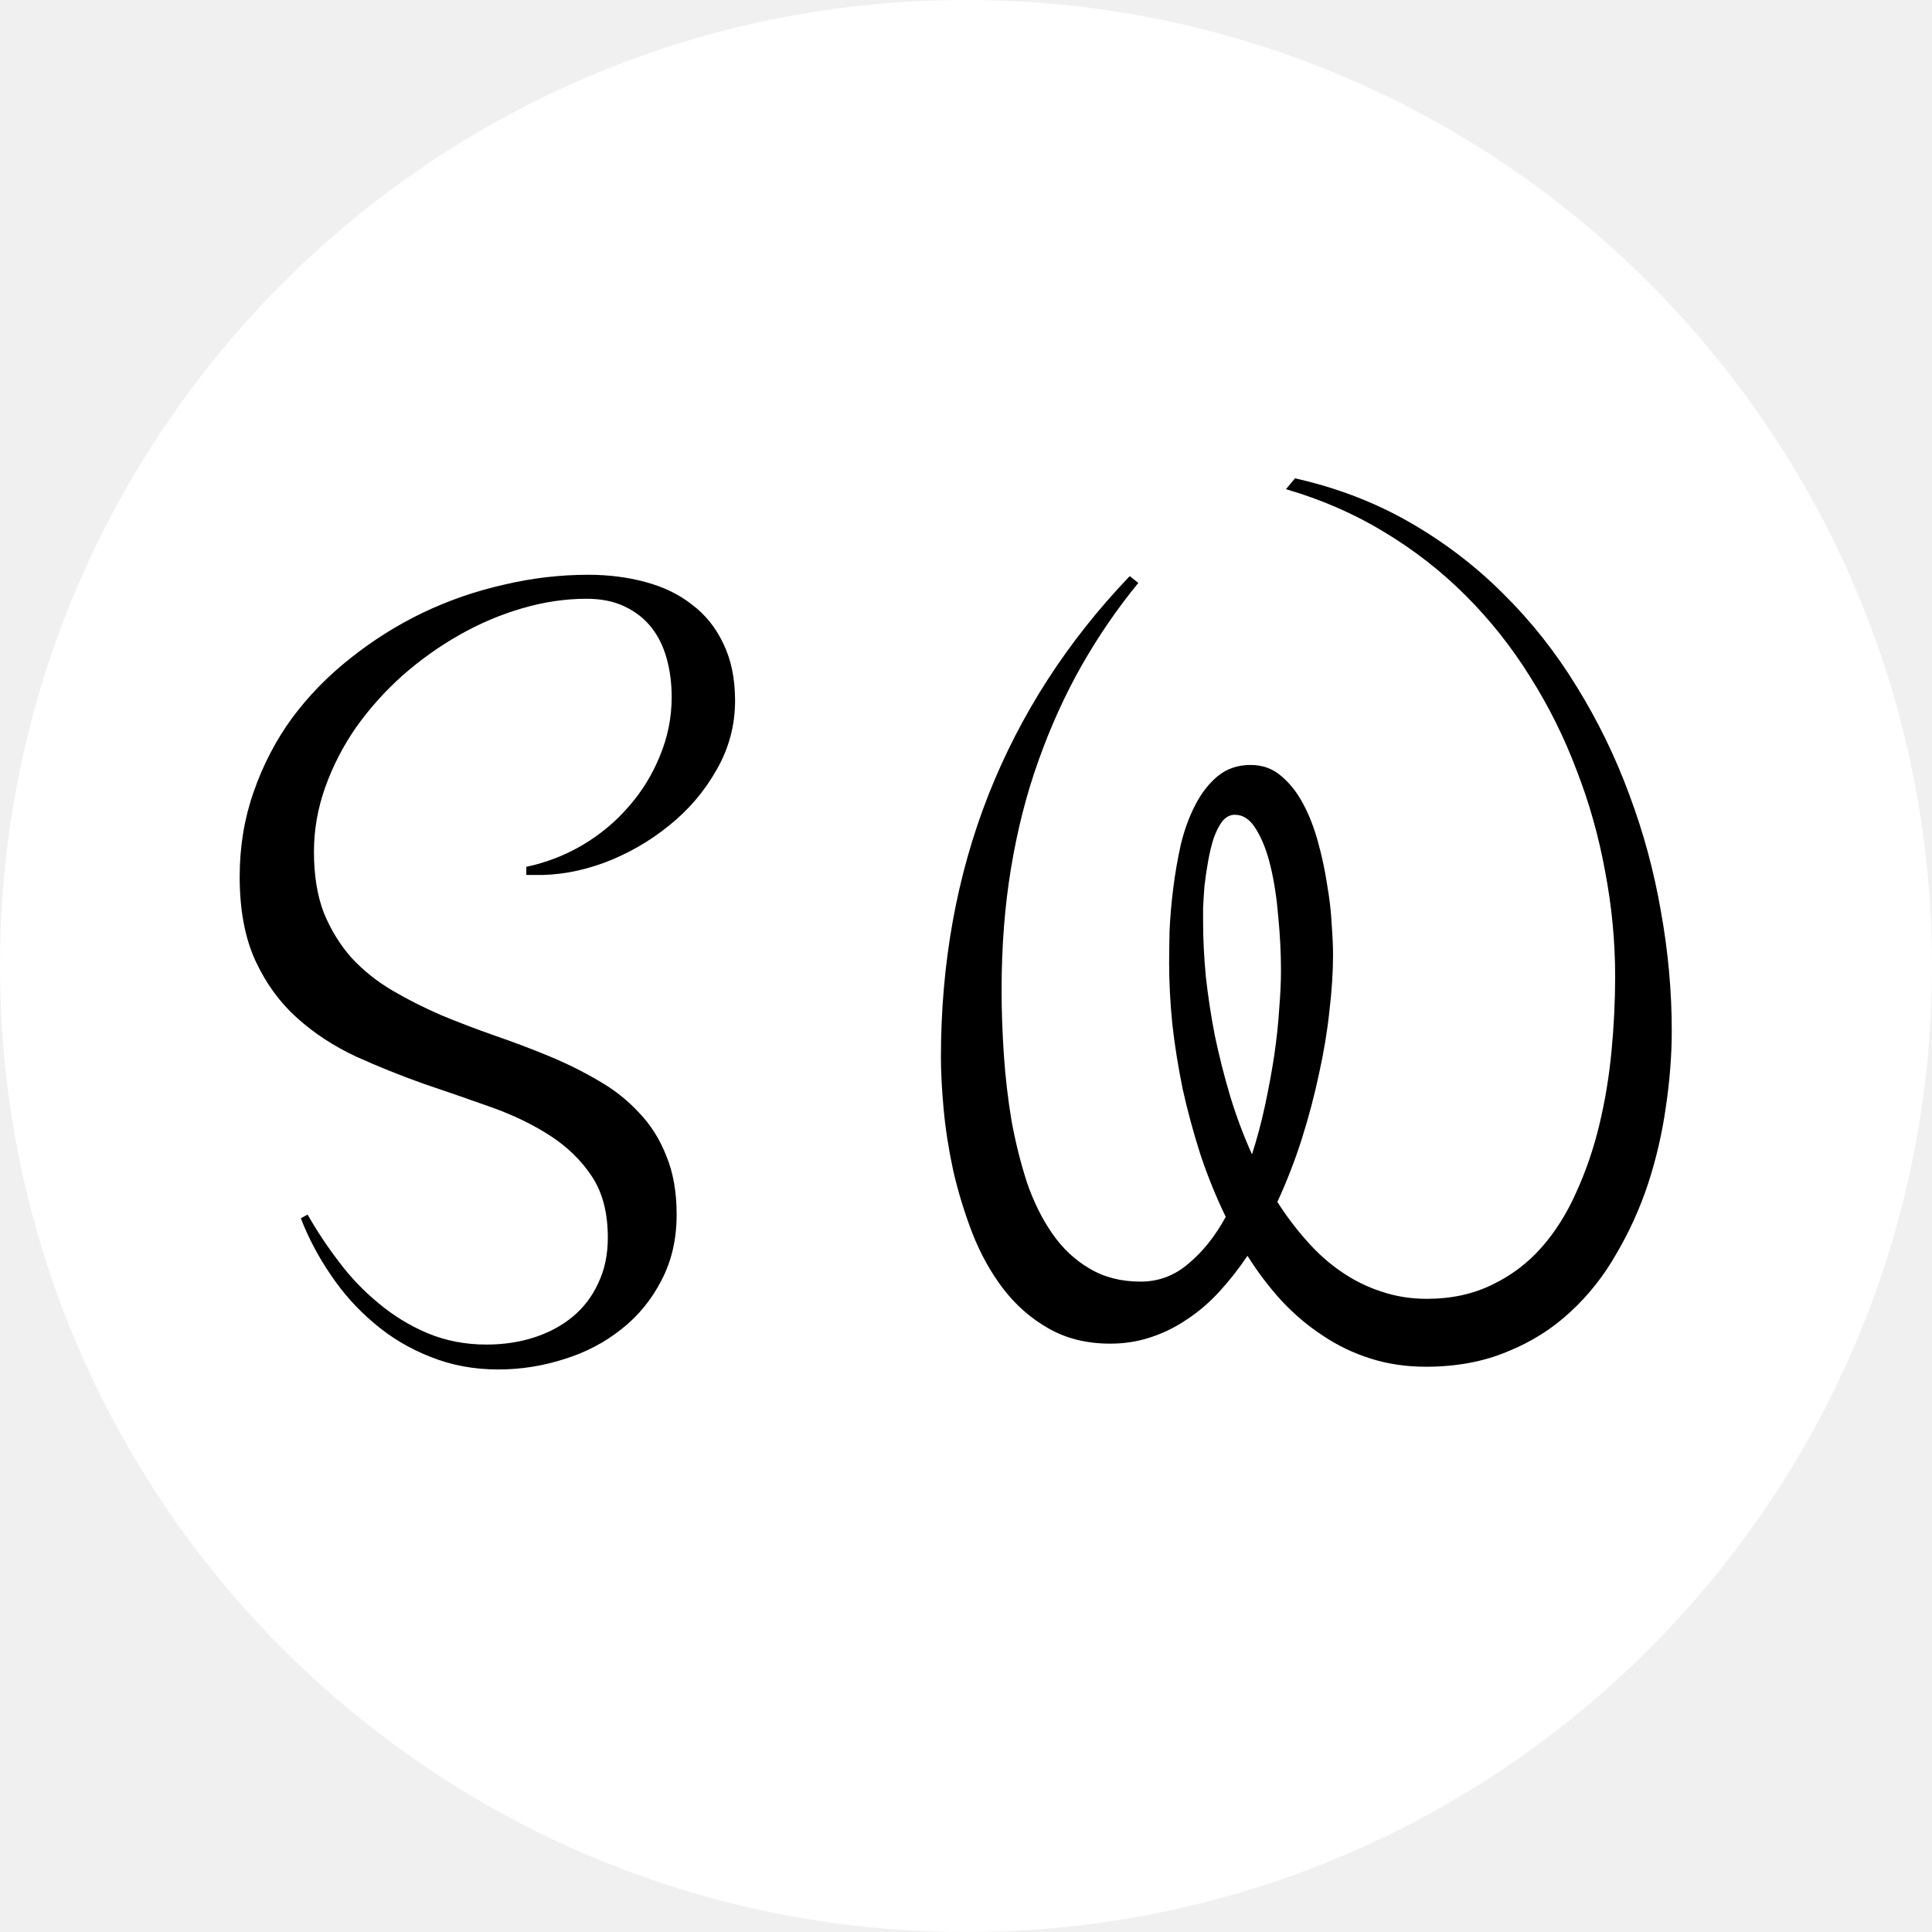
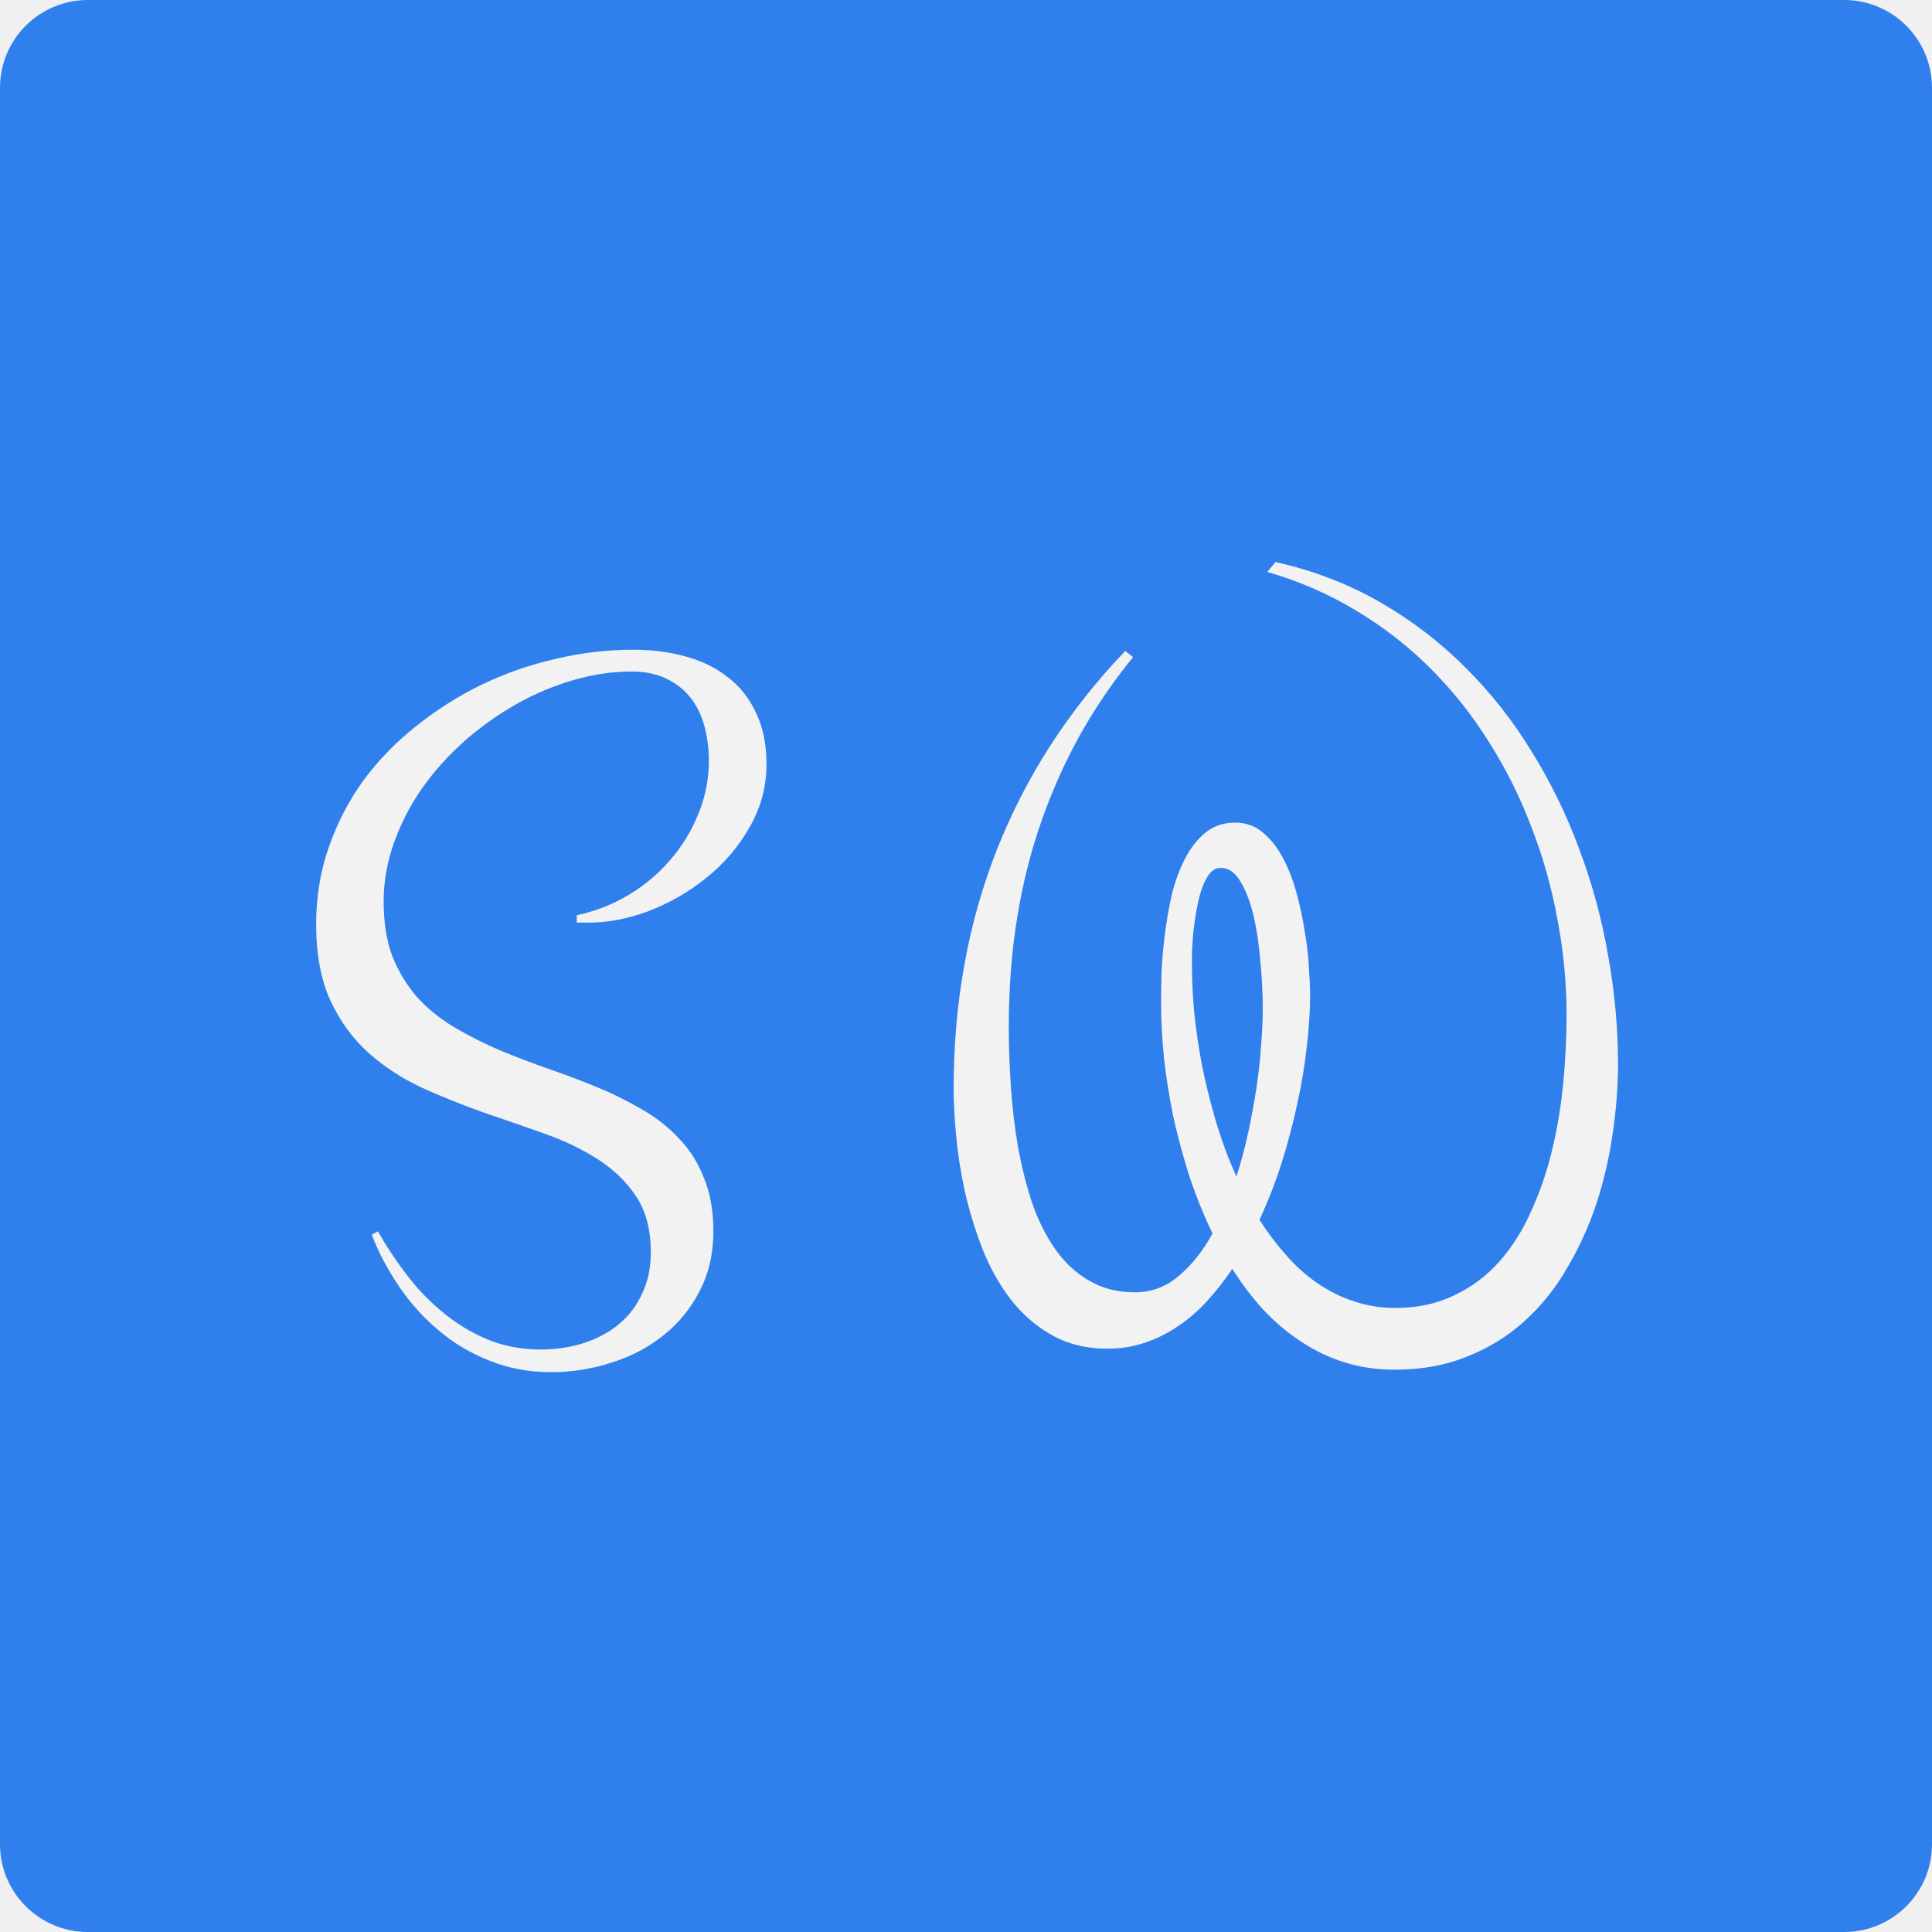
- <svg xmlns="http://www.w3.org/2000/svg" width="100" height="100" viewBox="0 0 100 100" fill="none">
-   <rect width="100" height="100" rx="50" fill="white" />
-   <path d="M38.047 36.266C38.047 37.547 37.727 38.742 37.086 39.852C36.461 40.961 35.641 41.922 34.625 42.734C33.625 43.547 32.508 44.188 31.273 44.656C30.039 45.109 28.82 45.32 27.617 45.289H27.242V44.867C28.273 44.648 29.242 44.273 30.148 43.742C31.07 43.195 31.867 42.531 32.539 41.75C33.227 40.969 33.766 40.094 34.156 39.125C34.562 38.156 34.766 37.141 34.766 36.078C34.766 35.375 34.68 34.711 34.508 34.086C34.336 33.461 34.07 32.922 33.711 32.469C33.352 32.016 32.891 31.656 32.328 31.391C31.781 31.125 31.125 30.992 30.359 30.992C29.266 30.992 28.156 31.156 27.031 31.484C25.906 31.812 24.82 32.273 23.773 32.867C22.727 33.461 21.742 34.164 20.82 34.977C19.914 35.789 19.117 36.68 18.43 37.648C17.758 38.617 17.227 39.648 16.836 40.742C16.445 41.836 16.25 42.953 16.25 44.094C16.25 45.312 16.422 46.367 16.766 47.258C17.125 48.133 17.602 48.906 18.195 49.578C18.805 50.234 19.508 50.797 20.305 51.266C21.102 51.734 21.953 52.164 22.859 52.555C23.766 52.93 24.688 53.281 25.625 53.609C26.578 53.938 27.508 54.289 28.414 54.664C29.32 55.039 30.172 55.461 30.969 55.93C31.766 56.383 32.461 56.93 33.055 57.57C33.664 58.195 34.141 58.945 34.484 59.82C34.844 60.68 35.023 61.695 35.023 62.867C35.023 64.148 34.758 65.289 34.227 66.289C33.711 67.289 33.023 68.125 32.164 68.797C31.305 69.484 30.32 70 29.211 70.344C28.102 70.703 26.961 70.883 25.789 70.883C24.523 70.883 23.352 70.664 22.273 70.227C21.195 69.805 20.227 69.227 19.367 68.492C18.508 67.773 17.758 66.938 17.117 65.984C16.477 65.047 15.961 64.07 15.57 63.055L15.922 62.867C16.391 63.695 16.93 64.508 17.539 65.305C18.148 66.117 18.836 66.836 19.602 67.461C20.367 68.102 21.211 68.617 22.133 69.008C23.07 69.398 24.086 69.594 25.18 69.594C26.07 69.594 26.898 69.469 27.664 69.219C28.43 68.969 29.094 68.609 29.656 68.141C30.219 67.672 30.656 67.094 30.969 66.406C31.297 65.719 31.461 64.938 31.461 64.062C31.461 62.781 31.188 61.727 30.641 60.898C30.094 60.07 29.375 59.367 28.484 58.789C27.594 58.211 26.578 57.719 25.438 57.312C24.297 56.906 23.125 56.5 21.922 56.094C20.734 55.672 19.57 55.203 18.43 54.688C17.289 54.156 16.273 53.492 15.383 52.695C14.492 51.898 13.773 50.914 13.227 49.742C12.68 48.555 12.406 47.102 12.406 45.383C12.406 43.82 12.648 42.352 13.133 40.977C13.617 39.586 14.281 38.312 15.125 37.156C15.984 36 16.992 34.969 18.148 34.062C19.305 33.141 20.547 32.359 21.875 31.719C23.219 31.078 24.617 30.594 26.07 30.266C27.523 29.922 28.984 29.75 30.453 29.75C31.5 29.75 32.484 29.875 33.406 30.125C34.344 30.375 35.148 30.766 35.82 31.297C36.508 31.812 37.047 32.484 37.438 33.312C37.844 34.141 38.047 35.125 38.047 36.266Z" fill="black" />
-   <path d="M58.92 30.172C57.842 31.484 56.866 32.906 55.991 34.438C55.131 35.953 54.389 37.586 53.764 39.336C53.139 41.07 52.663 42.93 52.334 44.914C52.006 46.883 51.842 48.992 51.842 51.242C51.842 52.305 51.881 53.422 51.959 54.594C52.038 55.75 52.17 56.891 52.358 58.016C52.561 59.125 52.827 60.188 53.155 61.203C53.498 62.203 53.936 63.086 54.467 63.852C54.998 64.617 55.639 65.219 56.389 65.656C57.139 66.109 58.022 66.336 59.038 66.336C59.975 66.336 60.803 66.023 61.522 65.398C62.256 64.789 62.897 63.984 63.444 62.984C62.944 61.953 62.506 60.875 62.131 59.75C61.772 58.625 61.467 57.5 61.217 56.375C60.983 55.234 60.803 54.109 60.678 53C60.569 51.891 60.514 50.844 60.514 49.859C60.514 49.406 60.522 48.836 60.538 48.148C60.569 47.461 60.631 46.742 60.725 45.992C60.819 45.227 60.952 44.461 61.123 43.695C61.311 42.93 61.561 42.25 61.873 41.656C62.186 41.047 62.569 40.555 63.022 40.18C63.491 39.789 64.061 39.594 64.733 39.594C65.342 39.594 65.866 39.781 66.303 40.156C66.756 40.531 67.139 41.016 67.452 41.609C67.764 42.188 68.022 42.852 68.225 43.602C68.428 44.336 68.584 45.07 68.694 45.805C68.819 46.523 68.897 47.203 68.928 47.844C68.975 48.484 68.998 49.008 68.998 49.414C68.998 50.305 68.936 51.273 68.811 52.32C68.702 53.367 68.522 54.453 68.272 55.578C68.037 56.688 67.741 57.812 67.381 58.953C67.022 60.078 66.6 61.164 66.116 62.211C66.584 62.945 67.092 63.617 67.639 64.227C68.186 64.852 68.78 65.383 69.42 65.82C70.077 66.273 70.772 66.617 71.506 66.852C72.241 67.102 73.022 67.227 73.85 67.227C75.116 67.227 76.241 66.984 77.225 66.5C78.209 66.031 79.061 65.391 79.78 64.578C80.498 63.766 81.1 62.812 81.584 61.719C82.084 60.625 82.483 59.461 82.78 58.227C83.077 56.992 83.287 55.719 83.412 54.406C83.537 53.094 83.6 51.805 83.6 50.539C83.6 48.727 83.428 46.922 83.084 45.125C82.756 43.312 82.264 41.562 81.608 39.875C80.967 38.172 80.162 36.555 79.194 35.023C78.241 33.492 77.131 32.094 75.866 30.828C74.6 29.562 73.186 28.461 71.623 27.523C70.077 26.586 68.389 25.852 66.561 25.32L67.03 24.758C69.186 25.242 71.162 26 72.959 27.031C74.756 28.062 76.373 29.297 77.811 30.734C79.264 32.172 80.53 33.773 81.608 35.539C82.702 37.305 83.608 39.164 84.327 41.117C85.061 43.07 85.608 45.086 85.967 47.164C86.342 49.242 86.53 51.305 86.53 53.352C86.53 54.617 86.428 55.93 86.225 57.289C86.037 58.633 85.733 59.953 85.311 61.25C84.889 62.531 84.342 63.742 83.67 64.883C83.014 66.039 82.217 67.047 81.28 67.906C80.342 68.781 79.248 69.469 77.998 69.969C76.764 70.484 75.366 70.742 73.803 70.742C72.787 70.742 71.834 70.602 70.944 70.32C70.053 70.039 69.225 69.641 68.459 69.125C67.694 68.625 66.983 68.023 66.327 67.32C65.686 66.617 65.1 65.844 64.569 65C64.116 65.672 63.631 66.289 63.116 66.852C62.6 67.414 62.045 67.891 61.452 68.281C60.858 68.688 60.225 69 59.553 69.219C58.897 69.438 58.202 69.547 57.467 69.547C56.248 69.547 55.178 69.281 54.256 68.75C53.35 68.234 52.569 67.547 51.913 66.688C51.272 65.844 50.741 64.883 50.319 63.805C49.913 62.742 49.584 61.664 49.334 60.57C49.1 59.477 48.936 58.422 48.842 57.406C48.748 56.375 48.702 55.484 48.702 54.734C48.702 49.844 49.522 45.312 51.163 41.141C52.819 36.953 55.256 33.18 58.475 29.82L58.92 30.172ZM62.272 47.703C62.272 48.594 62.319 49.539 62.413 50.539C62.522 51.539 62.678 52.562 62.881 53.609C63.1 54.656 63.366 55.703 63.678 56.75C63.991 57.781 64.366 58.781 64.803 59.75C65.069 58.922 65.295 58.07 65.483 57.195C65.67 56.32 65.827 55.469 65.952 54.641C66.077 53.797 66.162 53 66.209 52.25C66.272 51.5 66.303 50.828 66.303 50.234C66.303 49.328 66.256 48.398 66.162 47.445C66.084 46.492 65.952 45.625 65.764 44.844C65.577 44.062 65.327 43.422 65.014 42.922C64.717 42.422 64.35 42.172 63.913 42.172C63.663 42.172 63.444 42.289 63.256 42.523C63.084 42.758 62.936 43.055 62.811 43.414C62.702 43.758 62.608 44.148 62.53 44.586C62.452 45.023 62.389 45.453 62.342 45.875C62.311 46.281 62.288 46.648 62.272 46.977C62.272 47.305 62.272 47.547 62.272 47.703Z" fill="black" />
+ <svg xmlns="http://www.w3.org/2000/svg" width="110" height="110" viewBox="0 0 110 110" fill="none">
+   <rect width="110" height="110" rx="5" fill="#2F80ED" />
+   <path d="M43.641 43.508C43.641 44.789 43.32 45.984 42.68 47.094C42.055 48.203 41.234 49.164 40.219 49.977C39.219 50.789 38.102 51.43 36.867 51.898C35.633 52.352 34.414 52.562 33.211 52.531H32.836V52.109C33.867 51.891 34.836 51.516 35.742 50.984C36.664 50.438 37.461 49.773 38.133 48.992C38.82 48.211 39.359 47.336 39.75 46.367C40.156 45.398 40.359 44.383 40.359 43.32C40.359 42.617 40.273 41.953 40.102 41.328C39.93 40.703 39.664 40.164 39.305 39.711C38.945 39.258 38.484 38.898 37.922 38.633C37.375 38.367 36.719 38.234 35.953 38.234C34.859 38.234 33.75 38.398 32.625 38.727C31.5 39.055 30.414 39.516 29.367 40.109C28.32 40.703 27.336 41.406 26.414 42.219C25.508 43.031 24.711 43.922 24.023 44.891C23.352 45.859 22.82 46.891 22.43 47.984C22.039 49.078 21.844 50.195 21.844 51.336C21.844 52.555 22.016 53.609 22.359 54.5C22.719 55.375 23.195 56.148 23.789 56.82C24.398 57.477 25.102 58.039 25.898 58.508C26.695 58.977 27.547 59.406 28.453 59.797C29.359 60.172 30.281 60.523 31.219 60.852C32.172 61.18 33.102 61.531 34.008 61.906C34.914 62.281 35.766 62.703 36.562 63.172C37.359 63.625 38.055 64.172 38.648 64.812C39.258 65.438 39.734 66.188 40.078 67.062C40.438 67.922 40.617 68.938 40.617 70.109C40.617 71.391 40.352 72.531 39.82 73.531C39.305 74.531 38.617 75.367 37.758 76.039C36.898 76.727 35.914 77.242 34.805 77.586C33.695 77.945 32.555 78.125 31.383 78.125C30.117 78.125 28.945 77.906 27.867 77.469C26.789 77.047 25.82 76.469 24.961 75.734C24.102 75.016 23.352 74.18 22.711 73.227C22.07 72.289 21.555 71.312 21.164 70.297L21.516 70.109C21.984 70.938 22.523 71.75 23.133 72.547C23.742 73.359 24.43 74.078 25.195 74.703C25.961 75.344 26.805 75.859 27.727 76.25C28.664 76.641 29.68 76.836 30.773 76.836C31.664 76.836 32.492 76.711 33.258 76.461C34.023 76.211 34.688 75.852 35.25 75.383C35.812 74.914 36.25 74.336 36.562 73.648C36.891 72.961 37.055 72.18 37.055 71.305C37.055 70.023 36.781 68.969 36.234 68.141C35.688 67.312 34.969 66.609 34.078 66.031C33.188 65.453 32.172 64.961 31.031 64.555C29.891 64.148 28.719 63.742 27.516 63.336C26.328 62.914 25.164 62.445 24.023 61.93C22.883 61.398 21.867 60.734 20.977 59.938C20.086 59.141 19.367 58.156 18.82 56.984C18.273 55.797 18 54.344 18 52.625C18 51.062 18.242 49.594 18.727 48.219C19.211 46.828 19.875 45.555 20.719 44.398C21.578 43.242 22.586 42.211 23.742 41.305C24.898 40.383 26.141 39.602 27.469 38.961C28.812 38.32 30.211 37.836 31.664 37.508C33.117 37.164 34.578 36.992 36.047 36.992C37.094 36.992 38.078 37.117 39 37.367C39.938 37.617 40.742 38.008 41.414 38.539C42.102 39.055 42.641 39.727 43.031 40.555C43.438 41.383 43.641 42.367 43.641 43.508Z" fill="#F2F2F2" />
+   <path d="M64.514 37.414C63.436 38.727 62.459 40.148 61.584 41.68C60.725 43.195 59.983 44.828 59.358 46.578C58.733 48.312 58.256 50.172 57.928 52.156C57.6 54.125 57.436 56.234 57.436 58.484C57.436 59.547 57.475 60.664 57.553 61.836C57.631 62.992 57.764 64.133 57.952 65.258C58.155 66.367 58.42 67.43 58.748 68.445C59.092 69.445 59.53 70.328 60.061 71.094C60.592 71.859 61.233 72.461 61.983 72.898C62.733 73.352 63.616 73.578 64.631 73.578C65.569 73.578 66.397 73.266 67.116 72.641C67.85 72.031 68.491 71.227 69.037 70.227C68.537 69.195 68.1 68.117 67.725 66.992C67.366 65.867 67.061 64.742 66.811 63.617C66.577 62.477 66.397 61.352 66.272 60.242C66.162 59.133 66.108 58.086 66.108 57.102C66.108 56.648 66.116 56.078 66.131 55.391C66.162 54.703 66.225 53.984 66.319 53.234C66.412 52.469 66.545 51.703 66.717 50.938C66.905 50.172 67.155 49.492 67.467 48.898C67.78 48.289 68.162 47.797 68.616 47.422C69.084 47.031 69.655 46.836 70.327 46.836C70.936 46.836 71.459 47.023 71.897 47.398C72.35 47.773 72.733 48.258 73.045 48.852C73.358 49.43 73.616 50.094 73.819 50.844C74.022 51.578 74.178 52.312 74.287 53.047C74.412 53.766 74.491 54.445 74.522 55.086C74.569 55.727 74.592 56.25 74.592 56.656C74.592 57.547 74.53 58.516 74.405 59.562C74.295 60.609 74.116 61.695 73.866 62.82C73.631 63.93 73.334 65.055 72.975 66.195C72.616 67.32 72.194 68.406 71.709 69.453C72.178 70.188 72.686 70.859 73.233 71.469C73.78 72.094 74.373 72.625 75.014 73.062C75.67 73.516 76.366 73.859 77.1 74.094C77.834 74.344 78.616 74.469 79.444 74.469C80.709 74.469 81.834 74.227 82.819 73.742C83.803 73.273 84.655 72.633 85.373 71.82C86.092 71.008 86.694 70.055 87.178 68.961C87.678 67.867 88.077 66.703 88.373 65.469C88.67 64.234 88.881 62.961 89.006 61.648C89.131 60.336 89.194 59.047 89.194 57.781C89.194 55.969 89.022 54.164 88.678 52.367C88.35 50.555 87.858 48.805 87.202 47.117C86.561 45.414 85.756 43.797 84.787 42.266C83.834 40.734 82.725 39.336 81.459 38.07C80.194 36.805 78.78 35.703 77.217 34.766C75.67 33.828 73.983 33.094 72.155 32.562L72.623 32C74.78 32.484 76.756 33.242 78.553 34.273C80.35 35.305 81.967 36.539 83.405 37.977C84.858 39.414 86.123 41.016 87.202 42.781C88.295 44.547 89.202 46.406 89.92 48.359C90.655 50.312 91.202 52.328 91.561 54.406C91.936 56.484 92.123 58.547 92.123 60.594C92.123 61.859 92.022 63.172 91.819 64.531C91.631 65.875 91.327 67.195 90.905 68.492C90.483 69.773 89.936 70.984 89.264 72.125C88.608 73.281 87.811 74.289 86.873 75.148C85.936 76.023 84.842 76.711 83.592 77.211C82.358 77.727 80.959 77.984 79.397 77.984C78.381 77.984 77.428 77.844 76.537 77.562C75.647 77.281 74.819 76.883 74.053 76.367C73.287 75.867 72.577 75.266 71.92 74.562C71.28 73.859 70.694 73.086 70.162 72.242C69.709 72.914 69.225 73.531 68.709 74.094C68.194 74.656 67.639 75.133 67.045 75.523C66.452 75.93 65.819 76.242 65.147 76.461C64.491 76.68 63.795 76.789 63.061 76.789C61.842 76.789 60.772 76.523 59.85 75.992C58.944 75.477 58.163 74.789 57.506 73.93C56.866 73.086 56.334 72.125 55.913 71.047C55.506 69.984 55.178 68.906 54.928 67.812C54.694 66.719 54.53 65.664 54.436 64.648C54.342 63.617 54.295 62.727 54.295 61.977C54.295 57.086 55.116 52.555 56.756 48.383C58.413 44.195 60.85 40.422 64.069 37.062L64.514 37.414ZM67.866 54.945C67.866 55.836 67.912 56.781 68.006 57.781C68.116 58.781 68.272 59.805 68.475 60.852C68.694 61.898 68.959 62.945 69.272 63.992C69.584 65.023 69.959 66.023 70.397 66.992C70.662 66.164 70.889 65.312 71.077 64.438C71.264 63.562 71.42 62.711 71.545 61.883C71.67 61.039 71.756 60.242 71.803 59.492C71.866 58.742 71.897 58.07 71.897 57.477C71.897 56.57 71.85 55.641 71.756 54.688C71.678 53.734 71.545 52.867 71.358 52.086C71.17 51.305 70.92 50.664 70.608 50.164C70.311 49.664 69.944 49.414 69.506 49.414C69.256 49.414 69.037 49.531 68.85 49.766C68.678 50 68.53 50.297 68.405 50.656C68.295 51 68.202 51.391 68.123 51.828C68.045 52.266 67.983 52.695 67.936 53.117C67.905 53.523 67.881 53.891 67.866 54.219C67.866 54.547 67.866 54.789 67.866 54.945Z" fill="#F2F2F2" />
</svg>
